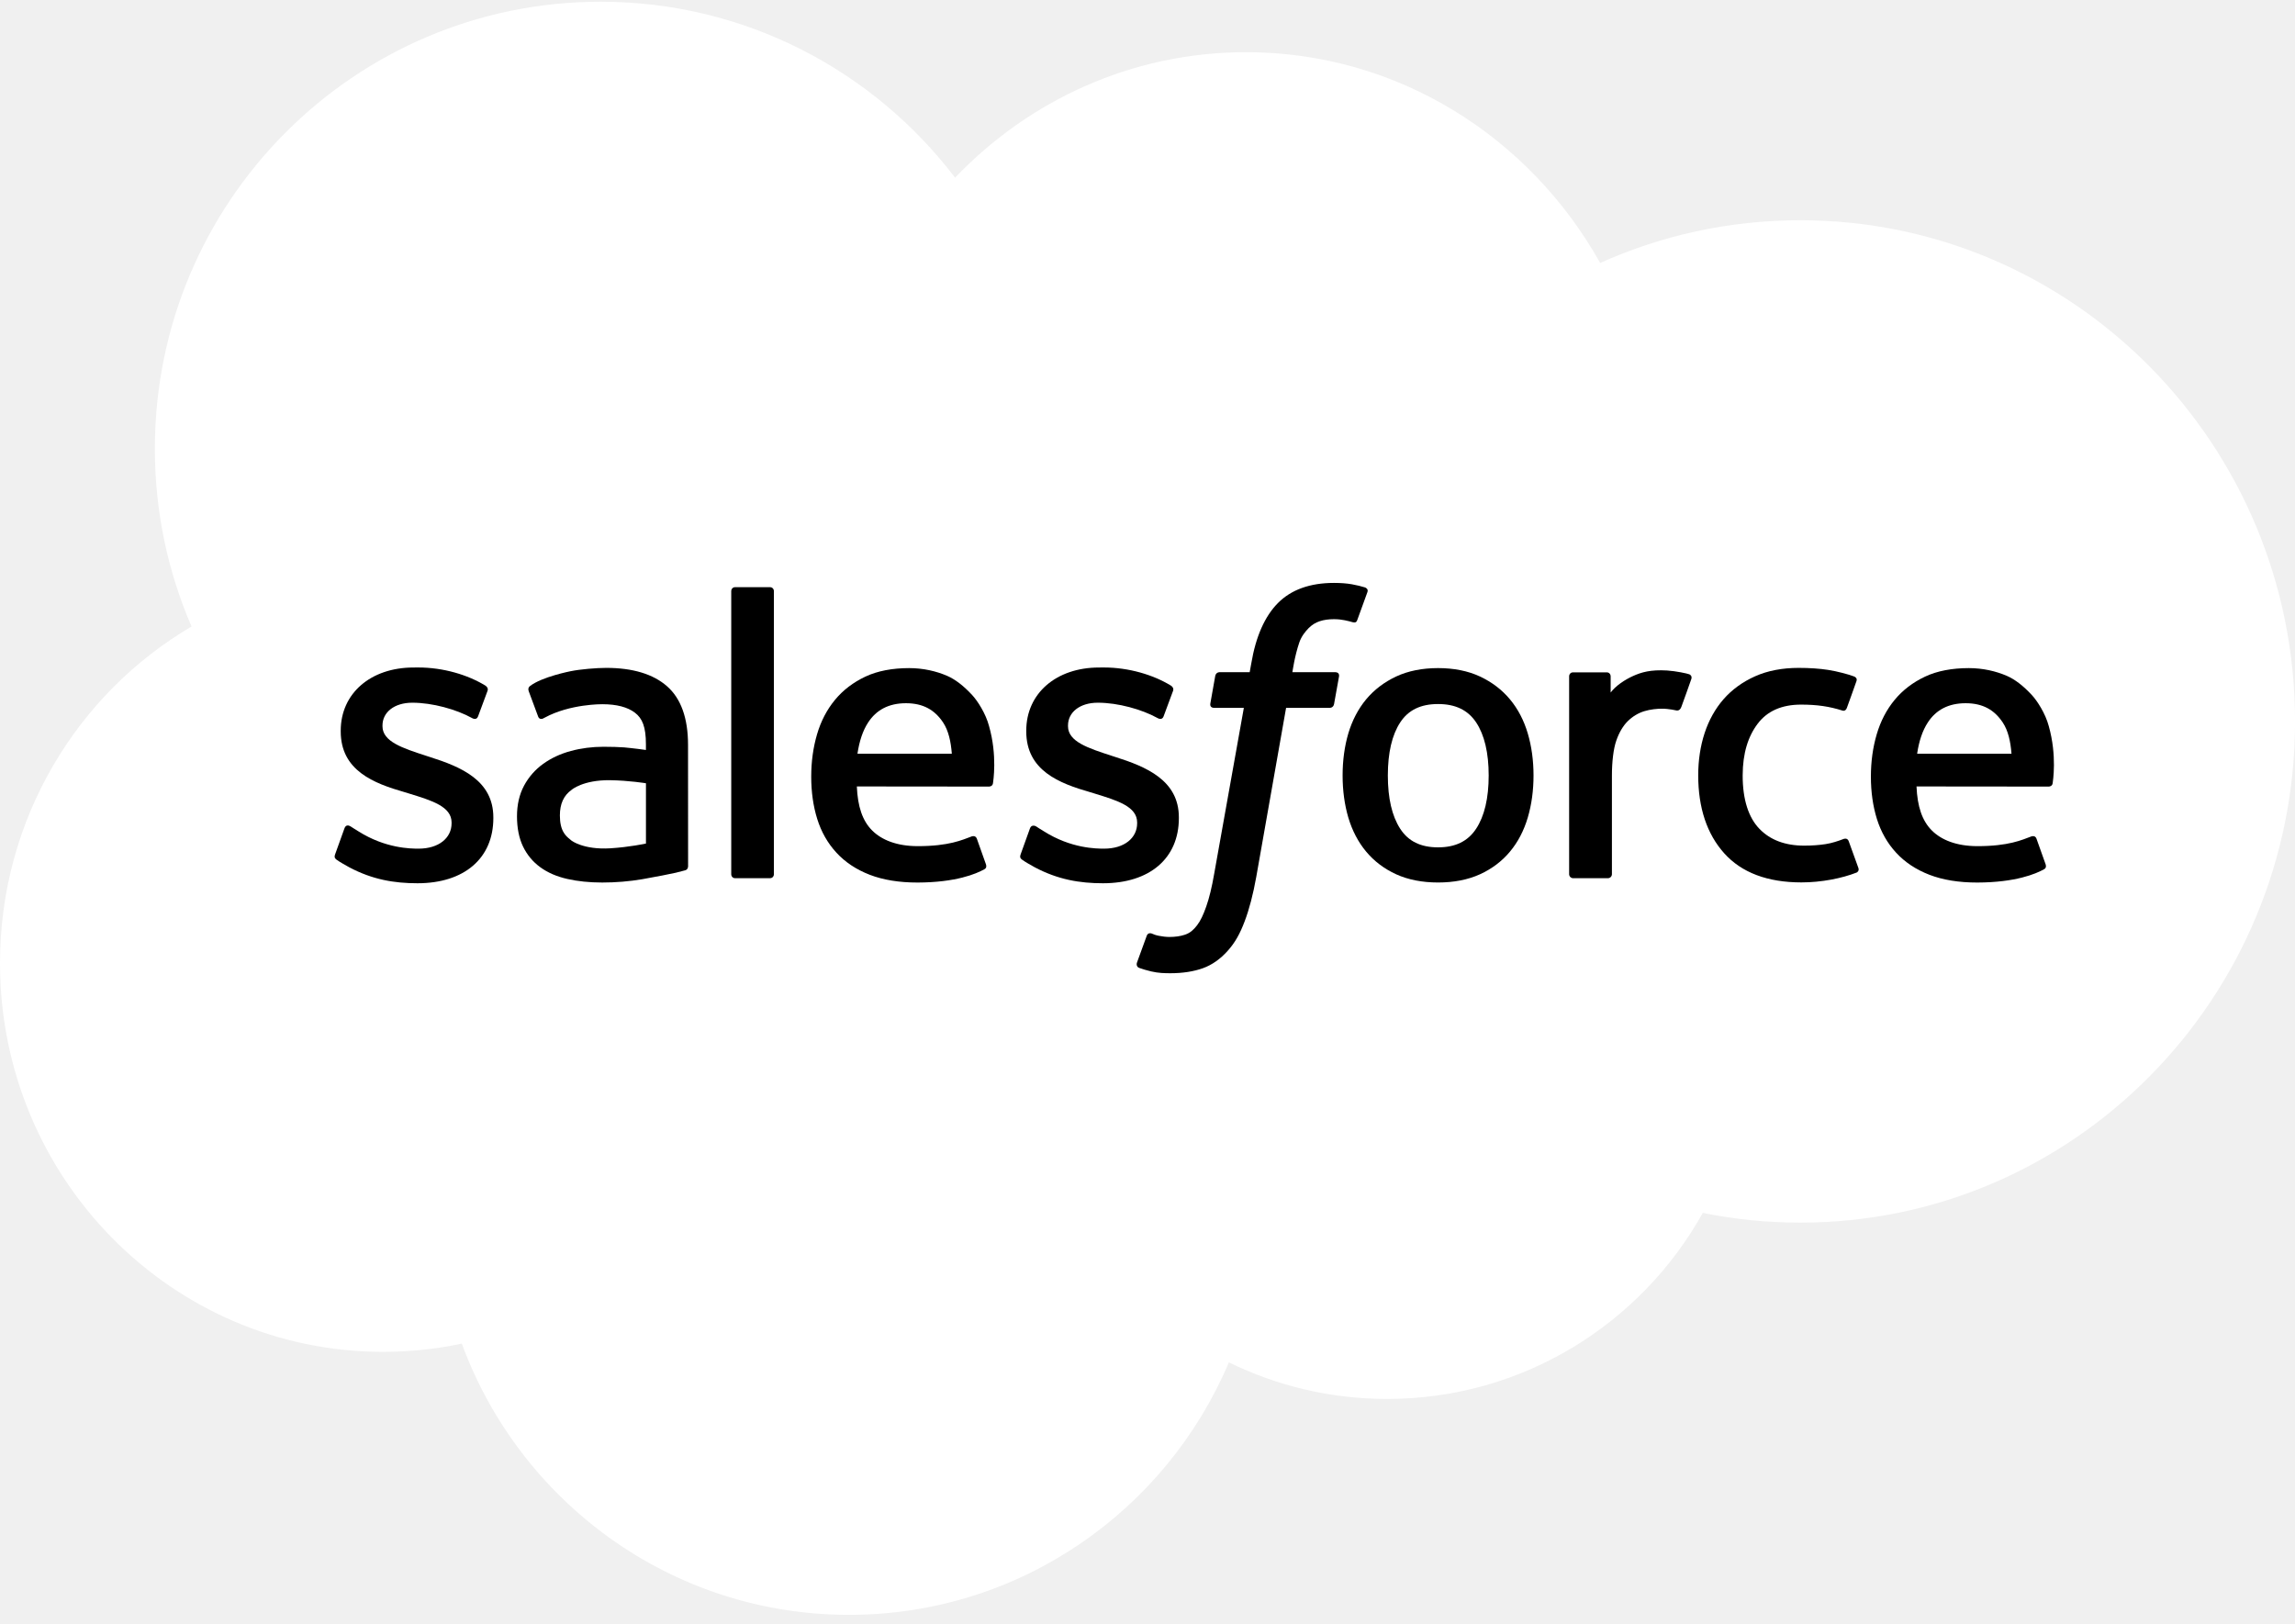
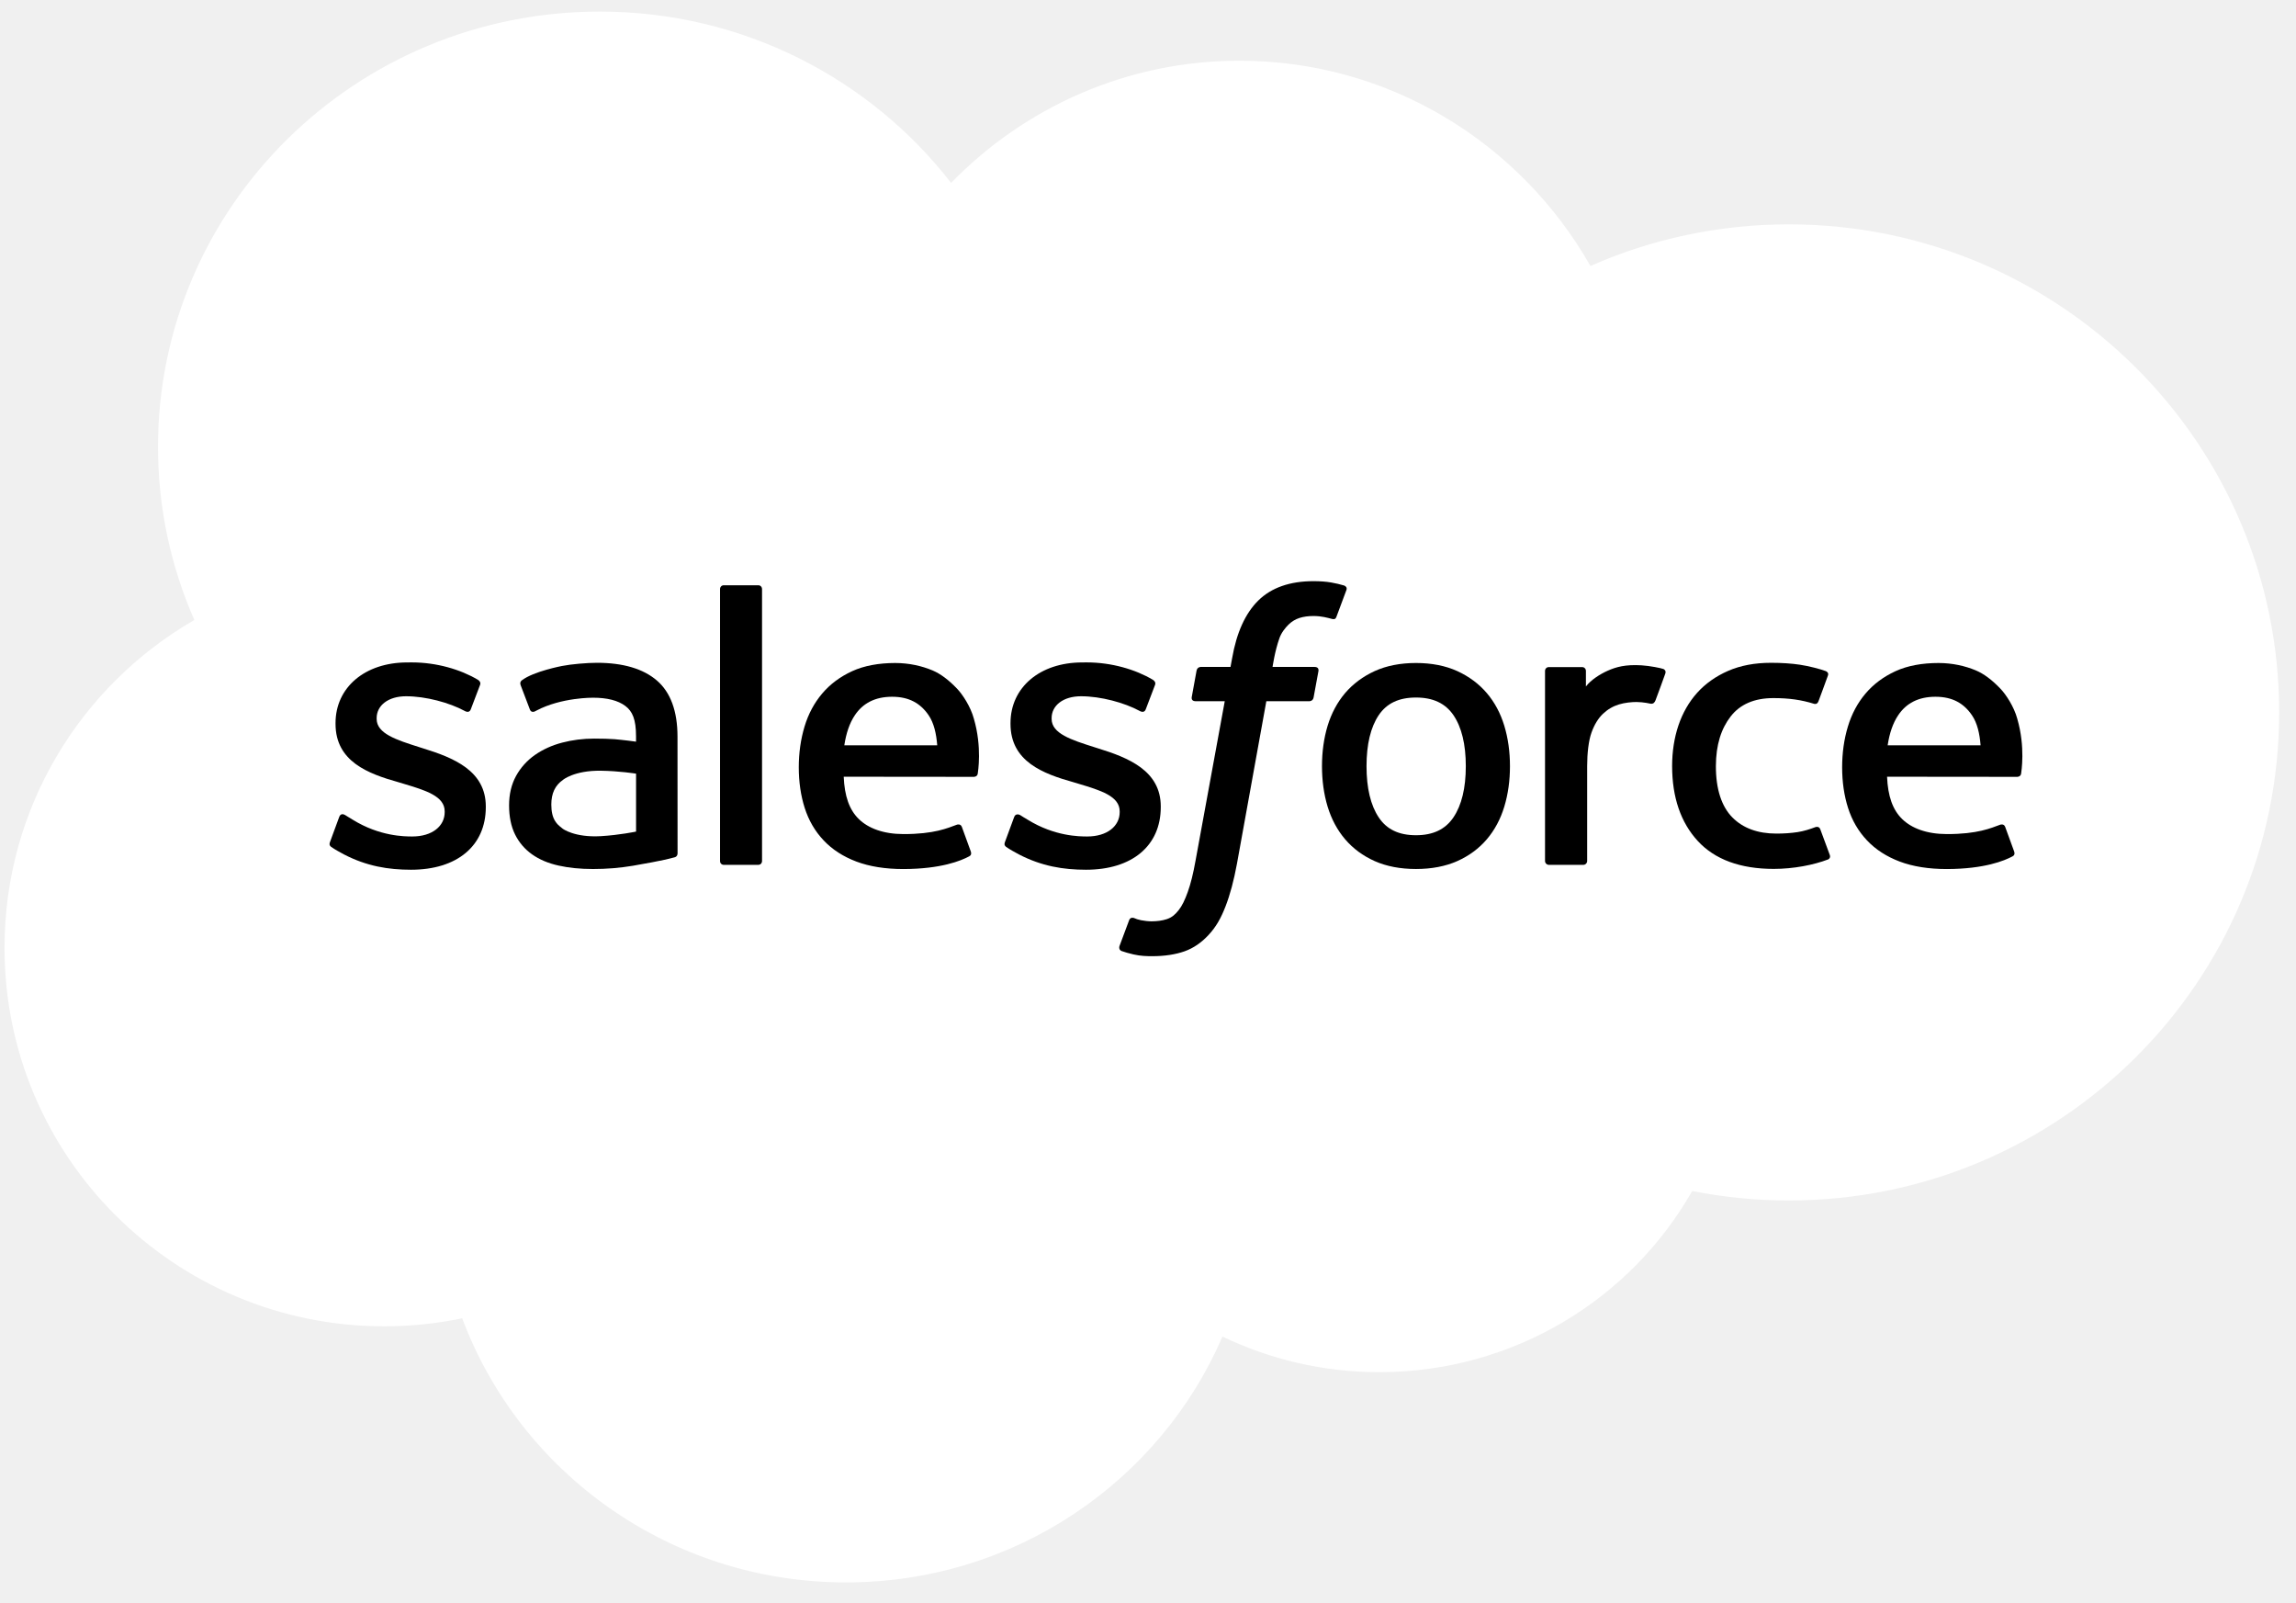
- <svg xmlns="http://www.w3.org/2000/svg" width="212px" height="150px" viewBox="0 0 212 150" version="1.1">
+ <svg xmlns="http://www.w3.org/2000/svg" width="215px" height="150px" viewBox="0 0 215 150" version="1.1">
  <defs />
  <g id="Page-1" stroke="none" stroke-width="1" fill="none" fill-rule="evenodd">
-     <g id="Desktop-Copy-8" transform="translate(-595, -1193)">
-       <g id="Group-10" transform="translate(67, 1193)">
-         <g id="salesforce" transform="translate(528, 0)">
-           <g id="svg3671">
-             <g id="layer1" transform="translate(-0.000002, 0.159556)">
-               <path d="M115.108,144.346 C129.102,144.346 141.312,136.51 147.814,124.877 C153.465,127.412 159.719,128.822 166.3,128.822 C191.541,128.822 212.005,108.095 212.005,82.527 C212.005,56.957 191.541,36.23 166.3,36.23 C163.219,36.23 160.208,36.539 157.297,37.13 C151.571,26.874 140.66,19.945 128.136,19.945 C122.893,19.945 117.934,21.161 113.519,23.323 C107.715,9.613 94.191,0 78.43,0 C62.016,0 48.027,10.429 42.658,25.055 C40.311,24.554 37.88,24.294 35.385,24.294 C15.843,24.294 0,40.366 0,60.196 C0,73.484 7.118,85.087 17.694,91.294 C15.517,96.325 14.306,101.878 14.306,107.716 C14.306,130.52 32.743,149.007 55.484,149.007 C68.835,149.007 80.701,142.632 88.224,132.755 C95.061,139.909 104.58,144.346 115.108,144.346 Z" id="path3005" fill="#FFFFFF" transform="translate(106.0023, 74.50331) scale(1, -1) translate(-106.0023, -74.50331) " />
-               <g id="Group-2" transform="translate(30, 53)" fill="#000000">
-                 <path d="M0.961,11.181 C0.829,10.835 1.009,10.763 1.051,10.702 C1.448,10.413 1.85,10.206 2.256,9.974 C4.406,8.83 6.437,8.496 8.561,8.496 C12.886,8.496 15.572,10.802 15.572,14.513 L15.572,14.585 C15.572,18.017 12.541,19.263 9.696,20.163 L9.327,20.283 C7.182,20.982 5.332,21.584 5.332,22.998 L5.332,23.073 C5.332,24.284 6.413,25.174 8.089,25.174 C9.952,25.174 12.162,24.554 13.586,23.766 C13.586,23.766 14.004,23.495 14.157,23.901 C14.241,24.118 14.962,26.062 15.037,26.273 C15.118,26.502 14.974,26.67 14.827,26.761 C13.202,27.751 10.955,28.428 8.63,28.428 L8.197,28.425 C4.238,28.425 1.475,26.029 1.475,22.595 L1.475,22.523 C1.475,18.902 4.524,17.728 7.38,16.909 L7.84,16.768 C9.922,16.126 11.715,15.576 11.715,14.107 L11.715,14.034 C11.715,12.692 10.549,11.693 8.669,11.693 C7.939,11.693 5.611,11.708 3.097,13.3 C2.793,13.478 2.616,13.607 2.382,13.749 C2.259,13.827 1.949,13.962 1.814,13.553 L0.961,11.181 L0.961,11.181 Z" id="path3009" transform="translate(8.242564, 18.46219) scale(1, -1) translate(-8.242564, -18.46219) " />
-                 <path d="M64.286,11.181 C64.154,10.835 64.334,10.763 64.376,10.702 C64.773,10.413 65.175,10.206 65.581,9.974 C67.731,8.83 69.762,8.496 71.886,8.496 C76.211,8.496 78.897,10.802 78.897,14.513 L78.897,14.585 C78.897,18.017 75.866,19.263 73.021,20.163 L72.652,20.283 C70.507,20.982 68.657,21.584 68.657,22.998 L68.657,23.073 C68.657,24.284 69.738,25.174 71.414,25.174 C73.277,25.174 75.488,24.554 76.911,23.766 C76.911,23.766 77.329,23.495 77.482,23.901 C77.566,24.118 78.287,26.062 78.362,26.273 C78.443,26.502 78.299,26.67 78.152,26.761 C76.527,27.751 74.28,28.428 71.955,28.428 L71.522,28.425 C67.563,28.425 64.8,26.029 64.8,22.595 L64.8,22.523 C64.8,18.902 67.849,17.728 70.705,16.909 L71.165,16.768 C73.247,16.126 75.043,15.576 75.043,14.107 L75.043,14.034 C75.043,12.692 73.874,11.693 71.994,11.693 C71.264,11.693 68.936,11.708 66.422,13.3 C66.118,13.478 65.938,13.601 65.71,13.749 C65.632,13.8 65.265,13.941 65.139,13.553 L64.286,11.181 L64.286,11.181 Z" id="path3013" transform="translate(71.56762, 18.46219) scale(1, -1) translate(-71.56762, -18.46219) " />
-                 <path d="M107.516,18.438 C107.516,16.34 107.126,14.687 106.357,13.519 C105.597,12.363 104.446,11.8 102.842,11.8 C101.235,11.8 100.091,12.36 99.343,13.519 C98.586,14.684 98.201,16.34 98.201,18.438 C98.201,20.532 98.586,22.182 99.343,23.338 C100.091,24.482 101.235,25.038 102.842,25.038 C104.446,25.038 105.597,24.482 106.36,23.338 C107.126,22.182 107.516,20.532 107.516,18.438 M111.127,22.326 C110.772,23.527 110.22,24.587 109.484,25.469 C108.748,26.354 107.817,27.064 106.711,27.582 C105.609,28.097 104.305,28.358 102.842,28.358 C101.376,28.358 100.073,28.097 98.97,27.582 C97.865,27.064 96.934,26.354 96.195,25.469 C95.462,24.584 94.909,23.524 94.551,22.326 C94.2,21.131 94.023,19.825 94.023,18.438 C94.023,17.05 94.2,15.741 94.551,14.549 C94.909,13.351 95.459,12.291 96.198,11.406 C96.934,10.521 97.868,9.814 98.97,9.311 C100.076,8.809 101.376,8.553 102.842,8.553 C104.305,8.553 105.606,8.809 106.711,9.311 C107.814,9.814 108.748,10.521 109.484,11.406 C110.22,12.288 110.772,13.348 111.127,14.549 C111.481,15.744 111.659,17.053 111.659,18.438 C111.659,19.822 111.481,21.131 111.127,22.326" id="path3017" transform="translate(102.8407, 18.45557) scale(1, -1) translate(-102.8407, -18.45557) " />
-                 <path d="M140.777,12.333 C140.657,12.685 140.318,12.553 140.318,12.553 C139.792,12.351 139.233,12.164 138.639,12.071 C138.035,11.978 137.371,11.93 136.659,11.93 C134.911,11.93 133.523,12.45 132.529,13.48 C131.531,14.509 130.973,16.174 130.979,18.425 C130.985,20.475 131.477,22.016 132.364,23.19 C133.244,24.358 134.583,24.957 136.371,24.957 C137.861,24.957 138.996,24.785 140.186,24.409 C140.186,24.409 140.471,24.286 140.606,24.659 C140.922,25.538 141.156,26.167 141.492,27.133 C141.588,27.407 141.354,27.524 141.27,27.557 C140.801,27.741 139.696,28.039 138.861,28.165 C138.08,28.286 137.167,28.349 136.151,28.349 C134.634,28.349 133.283,28.09 132.126,27.573 C130.973,27.058 129.993,26.347 129.218,25.463 C128.443,24.578 127.855,23.518 127.461,22.32 C127.071,21.125 126.872,19.813 126.872,18.425 C126.872,15.424 127.68,12.998 129.276,11.222 C130.874,9.44 133.274,8.534 136.404,8.534 C138.254,8.534 140.153,8.911 141.516,9.449 C141.516,9.449 141.778,9.576 141.664,9.88 L140.777,12.333 L140.777,12.333 Z" id="path3021" transform="translate(134.2824, 18.44172) scale(1, -1) translate(-134.2824, -18.44172) " />
-                 <path d="M147.095,20.452 C147.266,21.617 147.588,22.586 148.083,23.342 C148.831,24.489 149.973,25.118 151.577,25.118 C153.181,25.118 154.241,24.486 155.001,23.342 C155.506,22.586 155.725,21.575 155.812,20.452 L147.095,20.452 L147.095,20.452 Z M159.252,23.014 C158.945,24.172 158.185,25.343 157.687,25.879 C156.9,26.728 156.131,27.321 155.368,27.652 C154.37,28.079 153.175,28.362 151.865,28.362 C150.339,28.362 148.954,28.107 147.831,27.577 C146.704,27.047 145.758,26.325 145.016,25.425 C144.274,24.528 143.716,23.459 143.361,22.246 C143.004,21.039 142.823,19.724 142.823,18.336 C142.823,16.924 143.01,15.609 143.379,14.426 C143.752,13.234 144.346,12.184 145.151,11.314 C145.953,10.438 146.987,9.752 148.224,9.273 C149.453,8.797 150.946,8.551 152.661,8.554 C156.191,8.566 158.05,9.354 158.816,9.779 C158.951,9.854 159.08,9.986 158.918,10.366 L158.119,12.608 C157.999,12.942 157.66,12.819 157.66,12.819 C156.785,12.494 155.542,11.91 152.643,11.916 C150.748,11.919 149.342,12.479 148.462,13.355 C147.557,14.252 147.116,15.57 147.038,17.43 L159.261,17.418 C159.261,17.418 159.582,17.424 159.615,17.737 C159.627,17.87 160.036,20.253 159.252,23.014 L159.252,23.014 Z" id="path3025" transform="translate(151.2777, 18.45799) scale(1, -1) translate(-151.2777, -18.45799) " />
-                 <path d="M49.208,20.452 C49.382,21.617 49.7,22.586 50.196,23.342 C50.944,24.489 52.085,25.118 53.689,25.118 C55.294,25.118 56.354,24.486 57.117,23.342 C57.619,22.586 57.838,21.575 57.925,20.452 L49.208,20.452 L49.208,20.452 Z M61.361,23.014 C61.055,24.172 60.298,25.343 59.799,25.879 C59.012,26.728 58.243,27.321 57.48,27.652 C56.483,28.079 55.288,28.362 53.978,28.362 C52.455,28.362 51.067,28.107 49.944,27.577 C48.817,27.047 47.871,26.325 47.129,25.425 C46.387,24.528 45.828,23.459 45.474,22.246 C45.119,21.039 44.936,19.724 44.936,18.336 C44.936,16.924 45.122,15.609 45.492,14.426 C45.864,13.234 46.459,12.184 47.264,11.314 C48.066,10.438 49.1,9.752 50.337,9.273 C51.566,8.797 53.059,8.551 54.774,8.554 C58.303,8.566 60.163,9.354 60.929,9.779 C61.064,9.854 61.193,9.986 61.031,10.366 L60.235,12.608 C60.112,12.942 59.772,12.819 59.772,12.819 C58.898,12.494 57.658,11.91 54.753,11.916 C52.86,11.919 51.455,12.479 50.574,13.355 C49.67,14.252 49.229,15.57 49.151,17.43 L61.373,17.418 C61.373,17.418 61.695,17.424 61.728,17.737 C61.74,17.87 62.148,20.253 61.361,23.014 L61.361,23.014 Z" id="path3029" transform="translate(53.39029, 18.45799) scale(1, -1) translate(-53.39029, -18.45799) " />
-                 <path d="M22.788,12.41 C22.31,12.793 22.244,12.889 22.082,13.136 C21.842,13.512 21.719,14.048 21.719,14.728 C21.719,15.806 22.073,16.579 22.809,17.1 C22.8,17.097 23.86,18.018 26.354,17.985 C28.105,17.961 29.67,17.702 29.67,17.702 L29.67,12.133 L29.673,12.133 C29.673,12.133 28.12,11.799 26.372,11.694 C23.885,11.543 22.779,12.413 22.788,12.41 M27.651,21.016 C27.156,21.052 26.513,21.073 25.744,21.073 C24.696,21.073 23.683,20.941 22.734,20.685 C21.779,20.429 20.92,20.029 20.181,19.499 C19.439,18.966 18.841,18.286 18.408,17.479 C17.976,16.672 17.757,15.721 17.757,14.656 C17.757,13.572 17.943,12.63 18.315,11.859 C18.688,11.086 19.225,10.442 19.91,9.945 C20.589,9.448 21.427,9.084 22.401,8.865 C23.359,8.645 24.446,8.533 25.636,8.533 C26.888,8.533 28.138,8.636 29.349,8.843 C30.547,9.048 32.019,9.346 32.428,9.439 C32.833,9.536 33.284,9.659 33.284,9.659 C33.587,9.734 33.563,10.059 33.563,10.059 L33.557,21.26 C33.557,23.716 32.902,25.537 31.614,26.666 C30.331,27.791 28.441,28.36 25.999,28.36 C25.083,28.36 23.608,28.234 22.725,28.056 C22.725,28.056 20.055,27.539 18.955,26.678 C18.955,26.678 18.715,26.527 18.847,26.19 L19.712,23.86 C19.82,23.559 20.112,23.662 20.112,23.662 C20.112,23.662 20.205,23.698 20.313,23.761 C22.665,25.043 25.639,25.004 25.639,25.004 C26.961,25.004 27.976,24.739 28.661,24.212 C29.328,23.701 29.667,22.927 29.667,21.296 L29.667,20.778 C28.616,20.929 27.651,21.016 27.651,21.016" id="path3033" transform="translate(25.66006, 18.44684) scale(1, -1) translate(-25.66006, -18.44684) " />
-                 <path d="M126.234,27.15 C126.327,27.427 126.132,27.56 126.051,27.59 C125.843,27.671 124.804,27.891 124.002,27.942 C122.467,28.035 121.614,27.776 120.851,27.433 C120.094,27.09 119.253,26.536 118.784,25.907 L118.784,27.397 C118.784,27.605 118.637,27.77 118.433,27.77 L115.3,27.77 C115.095,27.77 114.948,27.605 114.948,27.397 L114.948,9.129 C114.948,8.925 115.116,8.756 115.321,8.756 L118.532,8.756 C118.736,8.756 118.901,8.925 118.901,9.129 L118.901,18.256 C118.901,19.481 119.036,20.703 119.307,21.47 C119.571,22.229 119.932,22.837 120.376,23.273 C120.824,23.707 121.331,24.011 121.887,24.182 C122.455,24.357 123.083,24.414 123.527,24.414 C124.167,24.414 124.87,24.249 124.87,24.249 C125.104,24.222 125.236,24.366 125.315,24.58 C125.525,25.14 126.12,26.816 126.234,27.15" id="path3037" transform="translate(120.6033, 18.35867) scale(1, -1) translate(-120.6033, -18.35867) " />
-                 <path d="M96.092,36.323 C95.702,36.444 95.347,36.525 94.885,36.612 C94.416,36.697 93.857,36.739 93.223,36.739 C91.013,36.739 89.27,36.113 88.048,34.879 C86.831,33.651 86.005,31.781 85.59,29.322 L85.44,28.495 L82.665,28.495 C82.665,28.495 82.328,28.507 82.256,28.139 L81.803,25.59 C81.77,25.349 81.875,25.196 82.199,25.196 L84.9,25.196 L82.16,9.869 C81.947,8.635 81.7,7.62 81.427,6.85 C81.16,6.091 80.898,5.522 80.574,5.107 C80.262,4.71 79.967,4.415 79.457,4.243 C79.036,4.102 78.549,4.035 78.018,4.035 C77.723,4.035 77.33,4.083 77.038,4.144 C76.75,4.201 76.597,4.264 76.378,4.357 C76.378,4.357 76.062,4.478 75.936,4.162 C75.837,3.9 75.116,1.916 75.029,1.672 C74.945,1.429 75.065,1.239 75.218,1.182 C75.579,1.055 75.846,0.971 76.335,0.854 C77.014,0.694 77.588,0.685 78.126,0.685 C79.249,0.685 80.277,0.845 81.127,1.152 C81.98,1.462 82.725,2.001 83.386,2.729 C84.098,3.518 84.545,4.342 84.972,5.471 C85.395,6.585 85.759,7.969 86.047,9.583 L88.802,25.196 L92.827,25.196 C92.827,25.196 93.166,25.184 93.235,25.554 L93.692,28.1 C93.722,28.344 93.62,28.495 93.292,28.495 L89.384,28.495 C89.405,28.582 89.583,29.96 90.03,31.258 C90.222,31.809 90.583,32.257 90.886,32.564 C91.187,32.865 91.532,33.079 91.911,33.202 C92.298,33.329 92.74,33.389 93.223,33.389 C93.59,33.389 93.953,33.347 94.227,33.289 C94.605,33.208 94.752,33.166 94.851,33.136 C95.251,33.016 95.305,33.133 95.383,33.326 L96.317,35.896 C96.414,36.173 96.176,36.29 96.092,36.323" id="path3041" transform="translate(85.67051, 18.71203) scale(1, -1) translate(-85.67051, -18.71203) " />
-                 <path d="M41.489,1.45 C41.489,1.245 41.342,1.08 41.137,1.08 L37.896,1.08 C37.692,1.08 37.548,1.245 37.548,1.45 L37.548,27.589 C37.548,27.793 37.692,27.959 37.896,27.959 L41.137,27.959 C41.342,27.959 41.489,27.793 41.489,27.589 L41.489,1.45 L41.489,1.45 Z" id="path3045" transform="translate(39.51829, 14.5194) scale(1, -1) translate(-39.51829, -14.5194) " />
-               </g>
-             </g>
-           </g>
-         </g>
-       </g>
+     <g id="Artboard">
+       <path d="M116.071,143.543 C130.131,143.543 142.399,135.809 148.931,124.328 C154.608,126.83 160.892,128.222 167.503,128.222 C192.863,128.222 213.423,107.766 213.423,82.533 C213.423,57.297 192.863,36.84 167.503,36.84 C164.409,36.84 161.383,37.145 158.459,37.729 C152.706,27.607 141.743,20.768 129.16,20.768 C123.893,20.768 118.911,21.968 114.475,24.102 C108.643,10.571 95.056,1.084 79.221,1.084 C62.73,1.084 48.676,11.377 43.281,25.811 C40.923,25.317 38.481,25.06 35.974,25.06 C16.34,25.06 0.423,40.922 0.423,60.493 C0.423,73.608 7.574,85.059 18.2,91.185 C16.013,96.15 14.796,101.63 14.796,107.392 C14.796,129.898 33.32,148.143 56.167,148.143 C69.581,148.143 81.502,141.852 89.061,132.104 C95.93,139.164 105.494,143.543 116.071,143.543 L116.071,143.543 Z" id="path3005" fill="#FFFFFF" transform="translate(106.9228, 74.61342) scale(1, -1) translate(-106.9228, -74.61342) " />
+       <path d="M30.908,64.628 C30.776,64.291 30.956,64.221 30.998,64.162 C31.393,63.881 31.795,63.678 32.2,63.453 C34.347,62.339 36.373,62.013 38.493,62.013 C42.81,62.013 45.491,64.259 45.491,67.873 L45.491,67.943 C45.491,71.284 42.466,72.498 39.626,73.374 L39.258,73.491 C37.117,74.171 35.27,74.758 35.27,76.135 L35.27,76.208 C35.27,77.387 36.349,78.254 38.022,78.254 C39.881,78.254 42.088,77.651 43.509,76.883 C43.509,76.883 43.926,76.619 44.079,77.014 C44.163,77.226 44.882,79.119 44.957,79.324 C45.038,79.547 44.894,79.711 44.747,79.799 C43.125,80.763 40.883,81.423 38.562,81.423 L38.13,81.42 C34.179,81.42 31.42,79.087 31.42,75.742 L31.42,75.672 C31.42,72.146 34.464,71.003 37.315,70.206 L37.773,70.068 C39.851,69.444 41.641,68.907 41.641,67.477 L41.641,67.407 C41.641,66.099 40.478,65.126 38.601,65.126 C37.872,65.126 35.549,65.141 33.039,66.691 C32.737,66.864 32.56,66.99 32.326,67.128 C32.203,67.204 31.894,67.336 31.759,66.938 L30.908,64.628 L30.908,64.628 L30.908,64.628 Z" id="path3009" fill="#000000" transform="translate(38.17545, 71.7181) scale(1, -1) translate(-38.17545, -71.7181) " />
+       <path d="M94.112,64.628 C93.98,64.291 94.16,64.221 94.202,64.162 C94.598,63.881 95,63.678 95.404,63.453 C97.551,62.339 99.578,62.013 101.698,62.013 C106.015,62.013 108.695,64.259 108.695,67.873 L108.695,67.943 C108.695,71.284 105.67,72.498 102.831,73.374 L102.462,73.491 C100.321,74.171 98.475,74.758 98.475,76.135 L98.475,76.208 C98.475,77.387 99.554,78.254 101.227,78.254 C103.086,78.254 105.292,77.651 106.714,76.883 C106.714,76.883 107.13,76.619 107.283,77.014 C107.367,77.226 108.087,79.119 108.162,79.324 C108.243,79.547 108.099,79.711 107.952,79.799 C106.33,80.763 104.087,81.423 101.767,81.423 L101.335,81.42 C97.383,81.42 94.625,79.087 94.625,75.742 L94.625,75.672 C94.625,72.146 97.668,71.003 100.519,70.206 L100.978,70.068 C103.056,69.444 104.849,68.907 104.849,67.477 L104.849,67.407 C104.849,66.099 103.682,65.126 101.805,65.126 C101.077,65.126 98.753,65.141 96.244,66.691 C95.941,66.864 95.761,66.984 95.533,67.128 C95.455,67.178 95.09,67.316 94.964,66.938 L94.112,64.628 L94.112,64.628 L94.112,64.628 Z" id="path3013" fill="#000000" transform="translate(101.38, 71.7181) scale(1, -1) translate(-101.38, -71.7181) " />
+       <path d="M137.26,71.694 C137.26,69.651 136.87,68.042 136.103,66.905 C135.344,65.779 134.196,65.231 132.595,65.231 C130.991,65.231 129.849,65.776 129.102,66.905 C128.347,68.039 127.963,69.651 127.963,71.694 C127.963,73.734 128.347,75.34 129.102,76.466 C129.849,77.58 130.991,78.122 132.595,78.122 C134.196,78.122 135.344,77.58 136.106,76.466 C136.87,75.34 137.26,73.734 137.26,71.694 M140.864,75.481 C140.51,76.65 139.958,77.682 139.224,78.541 C138.489,79.403 137.56,80.094 136.457,80.599 C135.356,81.1 134.055,81.355 132.595,81.355 C131.132,81.355 129.831,81.1 128.73,80.599 C127.627,80.094 126.698,79.403 125.96,78.541 C125.228,77.679 124.677,76.648 124.32,75.481 C123.969,74.317 123.792,73.045 123.792,71.694 C123.792,70.343 123.969,69.068 124.32,67.907 C124.677,66.741 125.225,65.709 125.963,64.847 C126.698,63.985 127.63,63.297 128.73,62.807 C129.834,62.318 131.132,62.069 132.595,62.069 C134.055,62.069 135.353,62.318 136.457,62.807 C137.557,63.297 138.489,63.985 139.224,64.847 C139.958,65.706 140.51,66.738 140.864,67.907 C141.218,69.071 141.395,70.346 141.395,71.694 C141.395,73.042 141.218,74.317 140.864,75.481" id="path3017" fill="#000000" transform="translate(132.5935, 71.71165) scale(1, -1) translate(-132.5935, -71.71165) " />
+       <path d="M170.458,65.75 C170.338,66.093 169.999,65.964 169.999,65.964 C169.475,65.767 168.917,65.585 168.323,65.495 C167.721,65.404 167.058,65.357 166.348,65.357 C164.603,65.357 163.217,65.864 162.225,66.866 C161.23,67.869 160.672,69.49 160.678,71.682 C160.684,73.678 161.176,75.179 162.06,76.322 C162.939,77.459 164.276,78.042 166.06,78.042 C167.547,78.042 168.68,77.875 169.867,77.509 C169.867,77.509 170.152,77.389 170.287,77.752 C170.602,78.608 170.836,79.221 171.172,80.162 C171.268,80.428 171.034,80.543 170.95,80.575 C170.482,80.754 169.379,81.044 168.545,81.167 C167.766,81.284 166.854,81.346 165.841,81.346 C164.327,81.346 162.978,81.094 161.823,80.589 C160.672,80.088 159.695,79.397 158.921,78.535 C158.148,77.673 157.56,76.641 157.167,75.475 C156.777,74.311 156.579,73.033 156.579,71.682 C156.579,68.76 157.386,66.397 158.978,64.668 C160.573,62.933 162.969,62.051 166.093,62.051 C167.94,62.051 169.834,62.417 171.196,62.942 C171.196,62.942 171.456,63.065 171.342,63.361 L170.458,65.75 L170.458,65.75 L170.458,65.75 Z" id="path3021" fill="#000000" transform="translate(163.9754, 71.69817) scale(1, -1) translate(-163.9754, -71.69817) " />
+       <path d="M176.763,73.656 C176.934,74.79 177.255,75.734 177.75,76.47 C178.496,77.586 179.636,78.199 181.237,78.199 C182.838,78.199 183.896,77.583 184.655,76.47 C185.158,75.734 185.377,74.749 185.464,73.656 L176.763,73.656 L176.763,73.656 L176.763,73.656 Z M188.897,76.15 C188.591,77.279 187.833,78.419 187.335,78.94 C186.549,79.767 185.782,80.344 185.02,80.667 C184.025,81.083 182.832,81.359 181.525,81.359 C180.001,81.359 178.619,81.109 177.498,80.594 C176.374,80.078 175.429,79.374 174.689,78.498 C173.948,77.624 173.39,76.584 173.037,75.403 C172.68,74.227 172.5,72.947 172.5,71.595 C172.5,70.221 172.686,68.94 173.055,67.788 C173.426,66.627 174.02,65.604 174.824,64.757 C175.624,63.904 176.656,63.236 177.891,62.77 C179.117,62.307 180.607,62.067 182.319,62.069 C185.842,62.081 187.698,62.849 188.462,63.262 C188.597,63.336 188.726,63.465 188.564,63.834 L187.767,66.018 C187.647,66.343 187.308,66.223 187.308,66.223 C186.436,65.906 185.194,65.338 182.301,65.343 C180.409,65.346 179.006,65.892 178.128,66.744 C177.225,67.618 176.784,68.902 176.706,70.713 L188.906,70.701 C188.906,70.701 189.227,70.707 189.26,71.012 C189.272,71.141 189.68,73.462 188.897,76.15 L188.897,76.15 L188.897,76.15 Z" id="path3025" fill="#000000" transform="translate(180.9383, 71.71402) scale(1, -1) translate(-180.9383, -71.71402) " />
+       <path d="M79.063,73.656 C79.236,74.79 79.554,75.734 80.049,76.47 C80.795,77.586 81.935,78.199 83.536,78.199 C85.137,78.199 86.195,77.583 86.957,76.47 C87.457,75.734 87.676,74.749 87.763,73.656 L79.063,73.656 L79.063,73.656 L79.063,73.656 Z M91.193,76.15 C90.887,77.279 90.132,78.419 89.634,78.94 C88.849,79.767 88.081,80.344 87.32,80.667 C86.324,81.083 85.131,81.359 83.824,81.359 C82.304,81.359 80.918,81.109 79.797,80.594 C78.673,80.078 77.728,79.374 76.988,78.498 C76.247,77.624 75.69,76.584 75.336,75.403 C74.982,74.227 74.799,72.947 74.799,71.595 C74.799,70.221 74.985,68.94 75.354,67.788 C75.726,66.627 76.319,65.604 77.123,64.757 C77.923,63.904 78.955,63.236 80.19,62.77 C81.416,62.307 82.906,62.067 84.618,62.069 C88.141,62.081 89.997,62.849 90.761,63.262 C90.896,63.336 91.025,63.465 90.863,63.834 L90.069,66.018 C89.946,66.343 89.607,66.223 89.607,66.223 C88.735,65.906 87.496,65.338 84.597,65.343 C82.708,65.346 81.305,65.892 80.427,66.744 C79.524,67.618 79.084,68.902 79.006,70.713 L91.205,70.701 C91.205,70.701 91.526,70.707 91.559,71.012 C91.571,71.141 91.979,73.462 91.193,76.15 L91.193,76.15 L91.193,76.15 Z" id="path3029" fill="#000000" transform="translate(83.23723, 71.71402) scale(1, -1) translate(-83.23723, -71.71402) " />
+       <path d="M52.693,65.825 C52.217,66.197 52.151,66.291 51.989,66.531 C51.749,66.898 51.626,67.419 51.626,68.082 C51.626,69.131 51.98,69.884 52.714,70.392 C52.705,70.389 53.764,71.285 56.252,71.253 C58,71.23 59.562,70.978 59.562,70.978 L59.562,65.555 L59.565,65.555 C59.565,65.555 58.015,65.23 56.27,65.127 C53.788,64.981 52.684,65.828 52.693,65.825 M57.547,74.205 C57.053,74.24 56.411,74.26 55.644,74.26 C54.597,74.26 53.587,74.132 52.639,73.882 C51.686,73.633 50.828,73.243 50.091,72.728 C49.35,72.209 48.754,71.546 48.322,70.761 C47.89,69.975 47.671,69.049 47.671,68.012 C47.671,66.956 47.857,66.039 48.229,65.289 C48.601,64.535 49.137,63.908 49.821,63.424 C50.499,62.941 51.335,62.586 52.307,62.372 C53.263,62.158 54.348,62.05 55.536,62.05 C56.786,62.05 58.033,62.149 59.241,62.352 C60.438,62.551 61.907,62.841 62.314,62.932 C62.719,63.026 63.169,63.146 63.169,63.146 C63.472,63.219 63.448,63.536 63.448,63.536 L63.442,74.442 C63.442,76.834 62.788,78.607 61.502,79.706 C60.222,80.803 58.336,81.357 55.898,81.357 C54.984,81.357 53.512,81.233 52.63,81.06 C52.63,81.06 49.965,80.556 48.868,79.718 C48.868,79.718 48.628,79.572 48.76,79.243 L49.623,76.975 C49.731,76.682 50.022,76.781 50.022,76.781 C50.022,76.781 50.115,76.816 50.223,76.878 C52.57,78.127 55.539,78.088 55.539,78.088 C56.858,78.088 57.871,77.83 58.555,77.318 C59.22,76.819 59.559,76.066 59.559,74.477 L59.559,73.973 C58.51,74.12 57.547,74.205 57.547,74.205" id="path3033" fill="#000000" transform="translate(55.55979, 71.70315) scale(1, -1) translate(-55.55979, -71.70315) " />
+       <path d="M155.942,80.178 C156.035,80.448 155.84,80.577 155.759,80.606 C155.552,80.685 154.515,80.899 153.714,80.949 C152.182,81.04 151.331,80.788 150.569,80.454 C149.814,80.12 148.974,79.58 148.507,78.968 L148.507,80.419 C148.507,80.621 148.36,80.782 148.156,80.782 L145.029,80.782 C144.825,80.782 144.678,80.621 144.678,80.419 L144.678,62.63 C144.678,62.431 144.846,62.267 145.05,62.267 L148.255,62.267 C148.459,62.267 148.623,62.431 148.623,62.63 L148.623,71.517 C148.623,72.71 148.758,73.9 149.028,74.647 C149.292,75.386 149.652,75.978 150.096,76.403 C150.542,76.825 151.049,77.121 151.604,77.288 C152.17,77.458 152.797,77.514 153.241,77.514 C153.879,77.514 154.581,77.353 154.581,77.353 C154.815,77.326 154.947,77.467 155.025,77.675 C155.234,78.22 155.828,79.853 155.942,80.178" id="path3037" fill="#000000" transform="translate(150.3222, 71.61729) scale(1, -1) translate(-150.3222, -71.61729) " />
+       <path d="M125.858,89.111 C125.468,89.228 125.114,89.307 124.652,89.392 C124.185,89.474 123.627,89.515 122.994,89.515 C120.788,89.515 119.049,88.906 117.829,87.704 C116.614,86.508 115.79,84.688 115.376,82.293 L115.226,81.487 L112.456,81.487 C112.456,81.487 112.12,81.499 112.048,81.141 L111.595,78.659 C111.562,78.424 111.667,78.275 111.991,78.275 L114.687,78.275 L111.952,63.35 C111.739,62.148 111.493,61.161 111.221,60.41 C110.954,59.672 110.693,59.118 110.369,58.713 C110.057,58.326 109.764,58.039 109.254,57.872 C108.834,57.734 108.348,57.67 107.818,57.67 C107.524,57.67 107.131,57.717 106.84,57.775 C106.553,57.831 106.4,57.892 106.181,57.983 C106.181,57.983 105.866,58.101 105.74,57.793 C105.641,57.538 104.921,55.606 104.835,55.369 C104.751,55.131 104.871,54.947 105.023,54.891 C105.383,54.768 105.65,54.686 106.139,54.572 C106.816,54.416 107.389,54.407 107.926,54.407 C109.047,54.407 110.072,54.563 110.921,54.862 C111.772,55.164 112.516,55.688 113.175,56.398 C113.886,57.166 114.333,57.969 114.759,59.068 C115.181,60.152 115.544,61.501 115.832,63.072 L118.581,78.275 L122.599,78.275 C122.599,78.275 122.938,78.263 123.006,78.624 L123.462,81.103 C123.492,81.341 123.39,81.487 123.063,81.487 L119.163,81.487 C119.184,81.572 119.361,82.915 119.807,84.178 C119.999,84.714 120.359,85.151 120.662,85.45 C120.962,85.743 121.307,85.951 121.684,86.071 C122.071,86.194 122.512,86.253 122.994,86.253 C123.36,86.253 123.723,86.212 123.996,86.156 C124.374,86.077 124.521,86.036 124.62,86.007 C125.018,85.89 125.072,86.004 125.15,86.192 L126.083,88.695 C126.179,88.964 125.942,89.079 125.858,89.111" id="path3041" fill="#000000" transform="translate(115.456, 71.96139) scale(1, -1) translate(-115.456, -71.96139) " />
+       <path d="M71.358,55.152 C71.358,54.953 71.212,54.792 71.008,54.792 L67.773,54.792 C67.569,54.792 67.425,54.953 67.425,55.152 L67.425,80.605 C67.425,80.805 67.569,80.966 67.773,80.966 L71.008,80.966 C71.212,80.966 71.358,80.805 71.358,80.605 L71.358,55.152 L71.358,55.152 L71.358,55.152 Z" id="path3045" fill="#000000" transform="translate(69.39164, 67.87874) scale(1, -1) translate(-69.39164, -67.87874) " />
    </g>
  </g>
</svg>
